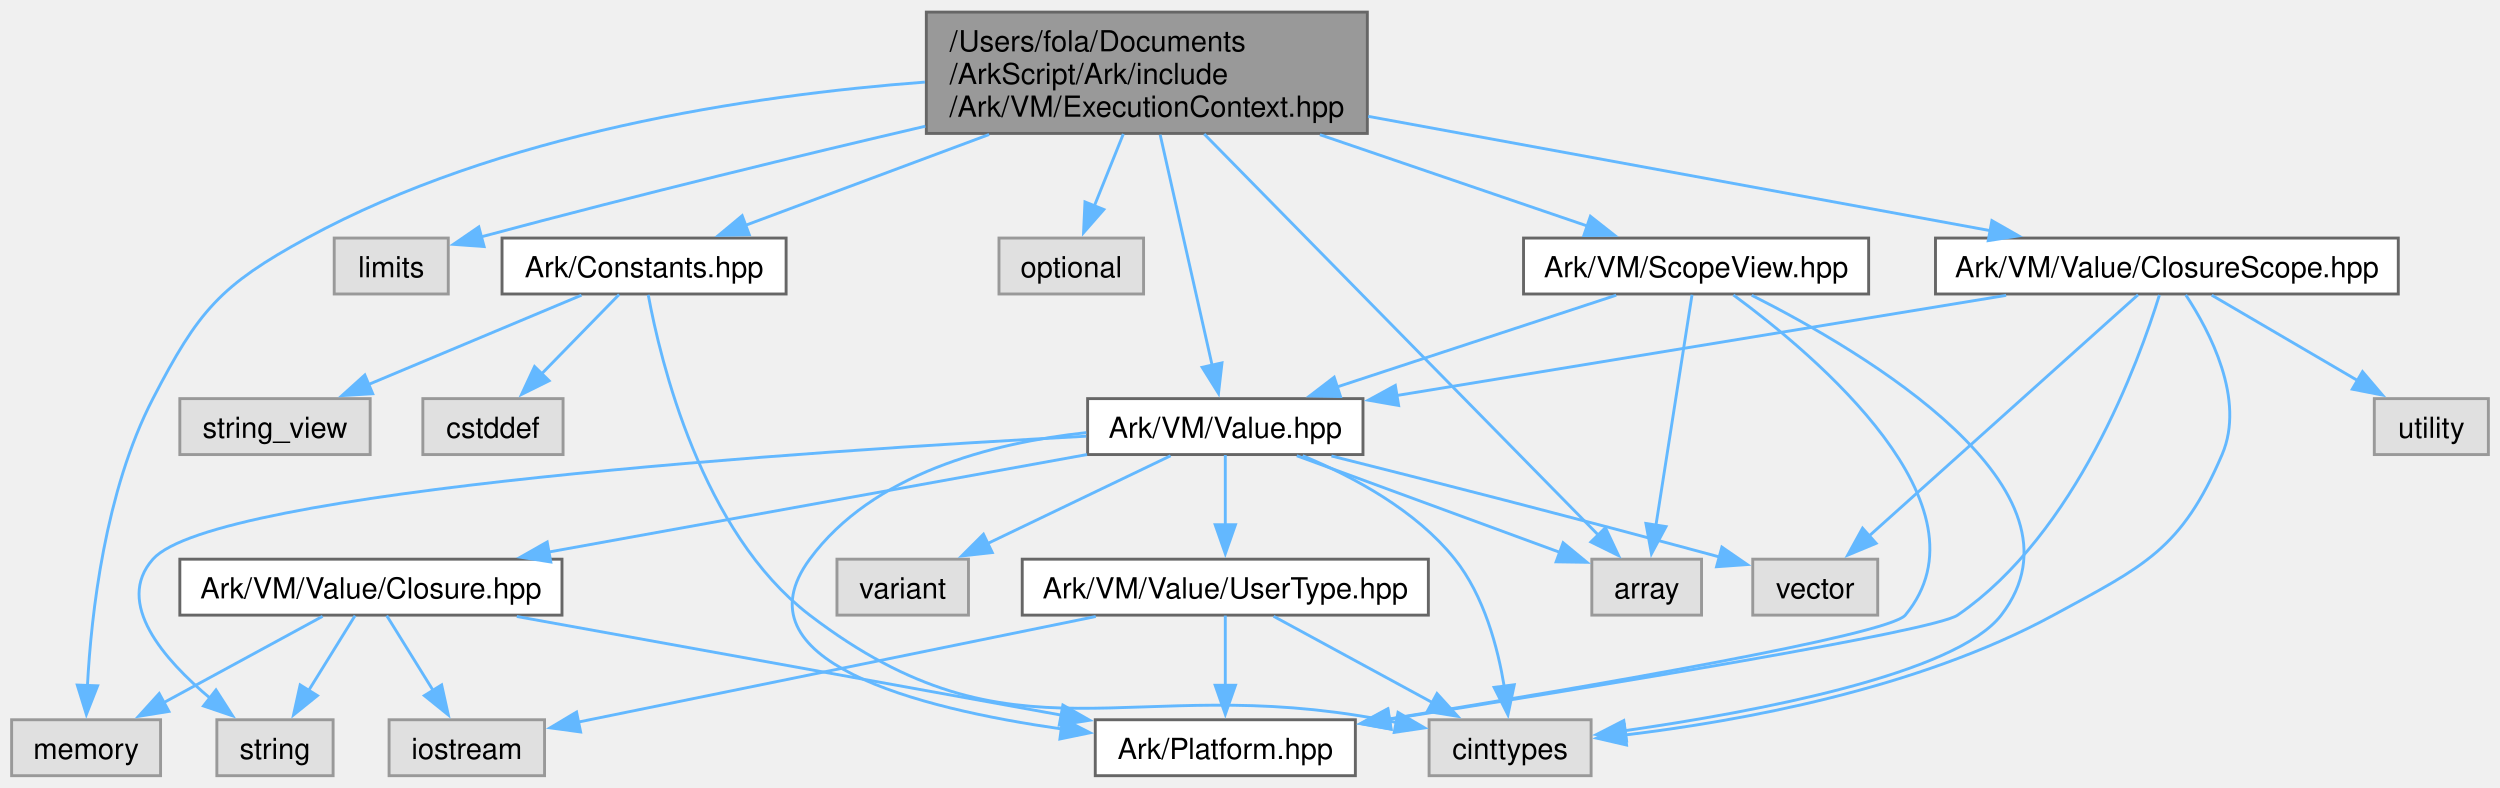
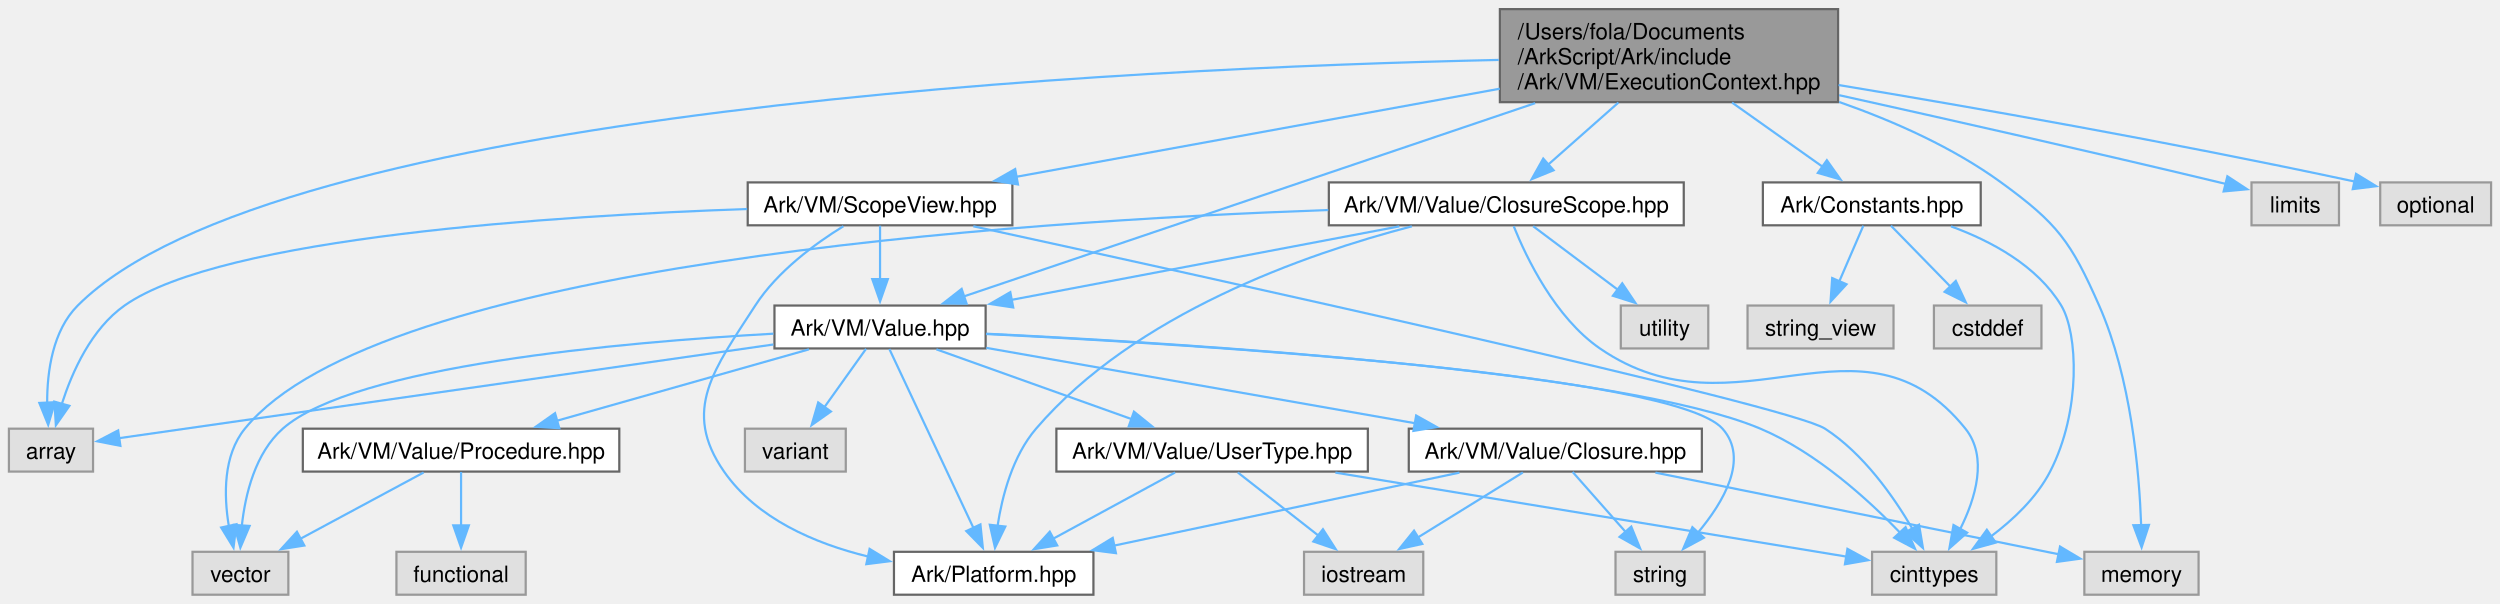
- <svg xmlns="http://www.w3.org/2000/svg" xmlns:xlink="http://www.w3.org/1999/xlink" width="860pt" height="271pt" viewBox="0.00 0.00 860.25 270.75">
+ <svg xmlns="http://www.w3.org/2000/svg" xmlns:xlink="http://www.w3.org/1999/xlink" width="1122pt" height="271pt" viewBox="0.00 0.00 1121.75 270.75">
  <g id="graph0" class="graph" transform="scale(1 1) rotate(0) translate(4 266.75)">
    <g id="Node000001" class="node">
      <g id="a_Node000001">
        <a xlink:title="Keeping track of the internal data needed by the VM.">
-           <polygon fill="#999999" stroke="#666666" points="466.5,-262.75 314.75,-262.75 314.75,-221 466.5,-221 466.5,-262.75" />
-           <text text-anchor="start" x="322.75" y="-249.25" font-family="Helvetica,sans-Serif" font-size="10.00">/Users/fola/Documents</text>
-           <text text-anchor="start" x="322.75" y="-238" font-family="Helvetica,sans-Serif" font-size="10.00">/ArkScript/Ark/include</text>
-           <text text-anchor="middle" x="390.62" y="-226.75" font-family="Helvetica,sans-Serif" font-size="10.00">/Ark/VM/ExecutionContext.hpp</text>
+           <polygon fill="#999999" stroke="#666666" points="820.75,-262.75 669,-262.75 669,-221 820.75,-221 820.75,-262.75" />
+           <text text-anchor="start" x="677" y="-249.25" font-family="Helvetica,sans-Serif" font-size="10.00">/Users/fola/Documents</text>
+           <text text-anchor="start" x="677" y="-238" font-family="Helvetica,sans-Serif" font-size="10.00">/ArkScript/Ark/include</text>
+           <text text-anchor="middle" x="744.88" y="-226.75" font-family="Helvetica,sans-Serif" font-size="10.00">/Ark/VM/ExecutionContext.hpp</text>
        </a>
      </g>
    </g>
    <g id="Node000002" class="node">
      <g id="a_Node000002">
        <a xlink:title=" ">
-           <polygon fill="#e0e0e0" stroke="#999999" points="581.5,-74.5 543.75,-74.5 543.75,-55.25 581.5,-55.25 581.5,-74.5" />
-           <text text-anchor="middle" x="562.62" y="-61" font-family="Helvetica,sans-Serif" font-size="10.00">array</text>
+           <polygon fill="#e0e0e0" stroke="#999999" points="37.75,-74.5 0,-74.5 0,-55.25 37.75,-55.25 37.75,-74.5" />
+           <text text-anchor="middle" x="18.88" y="-61" font-family="Helvetica,sans-Serif" font-size="10.00">array</text>
        </a>
      </g>
    </g>
    <g id="edge1_Node000001_Node000002" class="edge">
      <g id="a_edge1_Node000001_Node000002">
        <a xlink:title=" ">
-           <path fill="none" stroke="#63b8ff" d="M410.36,-220.8C444.55,-186.01 514.23,-115.12 546.07,-82.71" />
-           <polygon fill="#63b8ff" stroke="#63b8ff" points="548.42,-85.32 552.93,-75.74 543.43,-80.42 548.42,-85.32" />
+           <path fill="none" stroke="#63b8ff" d="M668.5,-239.96C503.04,-236.3 119.25,-218.24 30.88,-129.75 19.64,-118.5 17.14,-100.29 17.16,-86.19" />
+           <polygon fill="#63b8ff" stroke="#63b8ff" points="20.65,-86.37 17.63,-76.22 13.66,-86.04 20.65,-86.37" />
        </a>
      </g>
    </g>
    <g id="Node000003" class="node">
      <g id="a_Node000003">
        <a xlink:title=" ">
-           <polygon fill="#e0e0e0" stroke="#999999" points="150.25,-185 111,-185 111,-165.75 150.25,-165.75 150.25,-185" />
-           <text text-anchor="middle" x="130.62" y="-171.5" font-family="Helvetica,sans-Serif" font-size="10.00">limits</text>
+           <polygon fill="#e0e0e0" stroke="#999999" points="1045.5,-185 1006.25,-185 1006.25,-165.75 1045.5,-165.75 1045.5,-185" />
+           <text text-anchor="middle" x="1025.88" y="-171.5" font-family="Helvetica,sans-Serif" font-size="10.00">limits</text>
        </a>
      </g>
    </g>
    <g id="edge2_Node000001_Node000003" class="edge">
      <g id="a_edge2_Node000001_Node000003">
        <a xlink:title=" ">
-           <path fill="none" stroke="#63b8ff" d="M314.42,-223.49C272.01,-213.57 218.02,-200.54 161.51,-185.4" />
-           <polygon fill="#63b8ff" stroke="#63b8ff" points="162.58,-182.07 152.02,-182.84 160.76,-188.83 162.58,-182.07" />
+           <path fill="none" stroke="#63b8ff" d="M821.21,-224.14C870.08,-213.3 934.8,-198.69 991.88,-185 992.86,-184.76 993.86,-184.52 994.87,-184.28" />
+           <polygon fill="#63b8ff" stroke="#63b8ff" points="995.43,-187.74 1004.29,-181.93 993.74,-180.95 995.43,-187.74" />
        </a>
      </g>
    </g>
    <g id="Node000004" class="node">
      <g id="a_Node000004">
        <a xlink:title=" ">
-           <polygon fill="#e0e0e0" stroke="#999999" points="51.25,-19.25 0,-19.25 0,0 51.25,0 51.25,-19.25" />
-           <text text-anchor="middle" x="25.62" y="-5.75" font-family="Helvetica,sans-Serif" font-size="10.00">memory</text>
+           <polygon fill="#e0e0e0" stroke="#999999" points="982.5,-19.25 931.25,-19.25 931.25,0 982.5,0 982.5,-19.25" />
+           <text text-anchor="middle" x="956.88" y="-5.75" font-family="Helvetica,sans-Serif" font-size="10.00">memory</text>
        </a>
      </g>
    </g>
    <g id="edge3_Node000001_Node000004" class="edge">
      <g id="a_edge3_Node000001_Node000004">
        <a xlink:title=" ">
-           <path fill="none" stroke="#63b8ff" d="M314.26,-238.67C253.39,-234.06 167.71,-220.98 101.62,-185 71.74,-168.73 64.27,-159.97 48.62,-129.75 32.13,-97.88 27.4,-55.67 26.09,-30.99" />
-           <polygon fill="#63b8ff" stroke="#63b8ff" points="29.59,-30.93 25.72,-21.06 22.59,-31.19 29.59,-30.93" />
+           <path fill="none" stroke="#63b8ff" d="M821.21,-221.09C845.83,-212.47 872.31,-200.67 893.88,-185 919.27,-166.54 925.21,-158.47 937.88,-129.75 952.2,-97.26 955.89,-55.56 956.74,-31.1" />
+           <polygon fill="#63b8ff" stroke="#63b8ff" points="960.24,-31.31 956.94,-21.24 953.24,-31.17 960.24,-31.31" />
        </a>
      </g>
    </g>
    <g id="Node000005" class="node">
      <g id="a_Node000005">
        <a xlink:title=" ">
-           <polygon fill="#e0e0e0" stroke="#999999" points="389.5,-185 339.75,-185 339.75,-165.75 389.5,-165.75 389.5,-185" />
-           <text text-anchor="middle" x="364.62" y="-171.5" font-family="Helvetica,sans-Serif" font-size="10.00">optional</text>
+           <polygon fill="#e0e0e0" stroke="#999999" points="1113.75,-185 1064,-185 1064,-165.75 1113.75,-165.75 1113.75,-185" />
+           <text text-anchor="middle" x="1088.88" y="-171.5" font-family="Helvetica,sans-Serif" font-size="10.00">optional</text>
        </a>
      </g>
    </g>
    <g id="edge4_Node000001_Node000005" class="edge">
      <g id="a_edge4_Node000001_Node000005">
        <a xlink:title=" ">
-           <path fill="none" stroke="#63b8ff" d="M382.54,-220.82C379.34,-212.87 375.66,-203.76 372.48,-195.86" />
-           <polygon fill="#63b8ff" stroke="#63b8ff" points="375.83,-194.82 368.85,-186.85 369.34,-197.43 375.83,-194.82" />
+           <path fill="none" stroke="#63b8ff" d="M820.97,-228.69C881.26,-218.68 967.86,-203.54 1052.55,-185.38" />
+           <polygon fill="#63b8ff" stroke="#63b8ff" points="1053.16,-188.83 1062.19,-183.3 1051.68,-181.99 1053.16,-188.83" />
        </a>
      </g>
    </g>
    <g id="Node000006" class="node">
      <g id="a_Node000006">
        <a xlink:href="../../d6/de9/Constants_8hpp.html" target="_top" xlink:title="Constants used by ArkScript.">
-           <polygon fill="white" stroke="#666666" points="266.5,-185 168.75,-185 168.75,-165.75 266.5,-165.75 266.5,-185" />
-           <text text-anchor="middle" x="217.62" y="-171.5" font-family="Helvetica,sans-Serif" font-size="10.00">Ark/Constants.hpp</text>
+           <polygon fill="white" stroke="#666666" points="884.75,-185 787,-185 787,-165.75 884.75,-165.75 884.75,-185" />
+           <text text-anchor="middle" x="835.88" y="-171.5" font-family="Helvetica,sans-Serif" font-size="10.00">Ark/Constants.hpp</text>
        </a>
      </g>
    </g>
    <g id="edge5_Node000001_Node000006" class="edge">
      <g id="a_edge5_Node000001_Node000006">
        <a xlink:title=" ">
-           <path fill="none" stroke="#63b8ff" d="M336.36,-220.64C308.99,-210.44 276.59,-198.36 252.55,-189.4" />
-           <polygon fill="#63b8ff" stroke="#63b8ff" points="253.83,-186.14 243.23,-185.92 251.38,-192.7 253.83,-186.14" />
+           <path fill="none" stroke="#63b8ff" d="M773.17,-220.82C786.34,-211.48 801.77,-200.55 814.03,-191.86" />
+           <polygon fill="#63b8ff" stroke="#63b8ff" points="815.71,-194.96 821.84,-186.32 811.66,-189.25 815.71,-194.96" />
        </a>
      </g>
    </g>
    <g id="Node000010" class="node">
      <g id="a_Node000010">
        <a xlink:href="../../de/dfd/Value_8hpp.html" target="_top" xlink:title="Default value type handled by the virtual machine.">
-           <polygon fill="white" stroke="#666666" points="465,-129.75 370.25,-129.75 370.25,-110.5 465,-110.5 465,-129.75" />
-           <text text-anchor="middle" x="417.62" y="-116.25" font-family="Helvetica,sans-Serif" font-size="10.00">Ark/VM/Value.hpp</text>
+           <polygon fill="white" stroke="#666666" points="438.25,-129.75 343.5,-129.75 343.5,-110.5 438.25,-110.5 438.25,-129.75" />
+           <text text-anchor="middle" x="390.88" y="-116.25" font-family="Helvetica,sans-Serif" font-size="10.00">Ark/VM/Value.hpp</text>
        </a>
      </g>
    </g>
    <g id="edge9_Node000001_Node000010" class="edge">
      <g id="a_edge9_Node000001_Node000010">
        <a xlink:title=" ">
-           <path fill="none" stroke="#63b8ff" d="M395.21,-220.56C400.21,-198.37 408.17,-163.05 413.14,-141.02" />
-           <polygon fill="#63b8ff" stroke="#63b8ff" points="416.49,-142.06 415.28,-131.53 409.66,-140.52 416.49,-142.06" />
-         </a>
-       </g>
-     </g>
-     <g id="Node000018" class="node">
-       <g id="a_Node000018">
+           <path fill="none" stroke="#63b8ff" d="M684.82,-220.56C611.47,-195.75 489.61,-154.53 428.4,-133.82" />
+           <polygon fill="#63b8ff" stroke="#63b8ff" points="429.73,-130.57 419.14,-130.69 427.49,-137.21 429.73,-130.57" />
+         </a>
+       </g>
+     </g>
+     <g id="Node000020" class="node">
+       <g id="a_Node000020">
        <a xlink:href="../../d8/d45/ScopeView_8hpp.html" target="_top" xlink:title=" ">
-           <polygon fill="white" stroke="#666666" points="639,-185 520.25,-185 520.25,-165.75 639,-165.75 639,-185" />
-           <text text-anchor="middle" x="579.62" y="-171.5" font-family="Helvetica,sans-Serif" font-size="10.00">Ark/VM/ScopeView.hpp</text>
-         </a>
-       </g>
-     </g>
-     <g id="edge25_Node000001_Node000018" class="edge">
-       <g id="a_edge25_Node000001_Node000018">
-         <a xlink:title=" ">
-           <path fill="none" stroke="#63b8ff" d="M450.17,-220.56C480.37,-210.25 516.12,-198.05 542.39,-189.08" />
-           <polygon fill="#63b8ff" stroke="#63b8ff" points="543.26,-192.49 551.59,-185.94 540.99,-185.86 543.26,-192.49" />
-         </a>
-       </g>
-     </g>
-     <g id="Node000019" class="node">
-       <g id="a_Node000019">
+           <polygon fill="white" stroke="#666666" points="450.25,-185 331.5,-185 331.5,-165.75 450.25,-165.75 450.25,-185" />
+           <text text-anchor="middle" x="390.88" y="-171.5" font-family="Helvetica,sans-Serif" font-size="10.00">Ark/VM/ScopeView.hpp</text>
+         </a>
+       </g>
+     </g>
+     <g id="edge28_Node000001_Node000020" class="edge">
+       <g id="a_edge28_Node000001_Node000020">
+         <a xlink:title=" ">
+           <path fill="none" stroke="#63b8ff" d="M668.93,-227.04C604.14,-215.23 512.17,-198.47 452.02,-187.52" />
+           <polygon fill="#63b8ff" stroke="#63b8ff" points="452.76,-184.09 442.3,-185.74 451.51,-190.98 452.76,-184.09" />
+         </a>
+       </g>
+     </g>
+     <g id="Node000021" class="node">
+       <g id="a_Node000021">
        <a xlink:href="../../d1/d71/ClosureScope_8hpp.html" target="_top" xlink:title="Subtype of the value type, handling closures.">
-           <polygon fill="white" stroke="#666666" points="821.25,-185 662,-185 662,-165.75 821.25,-165.75 821.25,-185" />
-           <text text-anchor="middle" x="741.62" y="-171.5" font-family="Helvetica,sans-Serif" font-size="10.00">Ark/VM/Value/ClosureScope.hpp</text>
-         </a>
-       </g>
-     </g>
-     <g id="edge30_Node000001_Node000019" class="edge">
-       <g id="a_edge30_Node000001_Node000019">
-         <a xlink:title=" ">
-           <path fill="none" stroke="#63b8ff" d="M466.79,-226.88C531,-215.08 621.67,-198.42 681.03,-187.51" />
-           <polygon fill="#63b8ff" stroke="#63b8ff" points="681.41,-191 690.62,-185.75 680.15,-184.11 681.41,-191" />
+           <polygon fill="white" stroke="#666666" points="751.5,-185 592.25,-185 592.25,-165.75 751.5,-165.75 751.5,-185" />
+           <text text-anchor="middle" x="671.88" y="-171.5" font-family="Helvetica,sans-Serif" font-size="10.00">Ark/VM/Value/ClosureScope.hpp</text>
+         </a>
+       </g>
+     </g>
+     <g id="edge33_Node000001_Node000021" class="edge">
+       <g id="a_edge33_Node000001_Node000021">
+         <a xlink:title=" ">
+           <path fill="none" stroke="#63b8ff" d="M722.18,-220.82C712.03,-211.85 700.21,-201.41 690.58,-192.9" />
+           <polygon fill="#63b8ff" stroke="#63b8ff" points="693.09,-190.45 683.27,-186.45 688.45,-195.69 693.09,-190.45" />
        </a>
      </g>
    </g>
    <g id="Node000007" class="node">
      <g id="a_Node000007">
        <a xlink:title=" ">
-           <polygon fill="#e0e0e0" stroke="#999999" points="123.38,-129.75 57.88,-129.75 57.88,-110.5 123.38,-110.5 123.38,-129.75" />
-           <text text-anchor="middle" x="90.62" y="-116.25" font-family="Helvetica,sans-Serif" font-size="10.00">string_view</text>
+           <polygon fill="#e0e0e0" stroke="#999999" points="845.62,-129.75 780.12,-129.75 780.12,-110.5 845.62,-110.5 845.62,-129.75" />
+           <text text-anchor="middle" x="812.88" y="-116.25" font-family="Helvetica,sans-Serif" font-size="10.00">string_view</text>
        </a>
      </g>
    </g>
    <g id="edge6_Node000006_Node000007" class="edge">
      <g id="a_edge6_Node000006_Node000007">
        <a xlink:title=" ">
-           <path fill="none" stroke="#63b8ff" d="M196.08,-165.34C176.01,-156.93 145.82,-144.27 122.88,-134.65" />
-           <polygon fill="#63b8ff" stroke="#63b8ff" points="124.25,-131.43 113.67,-130.79 121.54,-137.88 124.25,-131.43" />
+           <path fill="none" stroke="#63b8ff" d="M832.08,-165.58C829.13,-158.76 824.94,-149.06 821.22,-140.45" />
+           <polygon fill="#63b8ff" stroke="#63b8ff" points="824.53,-139.29 817.36,-131.5 818.11,-142.07 824.53,-139.29" />
        </a>
      </g>
    </g>
    <g id="Node000008" class="node">
      <g id="a_Node000008">
        <a xlink:title=" ">
-           <polygon fill="#e0e0e0" stroke="#999999" points="543.5,-19.25 487.75,-19.25 487.75,0 543.5,0 543.5,-19.25" />
-           <text text-anchor="middle" x="515.62" y="-5.75" font-family="Helvetica,sans-Serif" font-size="10.00">cinttypes</text>
+           <polygon fill="#e0e0e0" stroke="#999999" points="891.75,-19.25 836,-19.25 836,0 891.75,0 891.75,-19.25" />
+           <text text-anchor="middle" x="863.88" y="-5.75" font-family="Helvetica,sans-Serif" font-size="10.00">cinttypes</text>
        </a>
      </g>
    </g>
    <g id="edge7_Node000006_Node000008" class="edge">
      <g id="a_edge7_Node000006_Node000008">
        <a xlink:title=" ">
-           <path fill="none" stroke="#63b8ff" d="M219.06,-165.47C223.2,-143.01 237.28,-83.79 274.62,-55.25 345.34,-1.2 384.17,-35.81 471.62,-19.25 473.25,-18.94 474.91,-18.63 476.58,-18.31" />
-           <polygon fill="#63b8ff" stroke="#63b8ff" points="477.06,-21.78 486.22,-16.44 475.74,-14.9 477.06,-21.78" />
+           <path fill="none" stroke="#63b8ff" d="M871.4,-165.28C889.58,-158.64 910.1,-147.58 920.88,-129.75 928.33,-117.41 929.93,-82.52 915.88,-55.25 909.84,-43.55 899.31,-33.63 889.3,-26.13" />
+           <polygon fill="#63b8ff" stroke="#63b8ff" points="891.48,-23.38 881.26,-20.57 887.5,-29.14 891.48,-23.38" />
        </a>
      </g>
    </g>
    <g id="Node000009" class="node">
      <g id="a_Node000009">
        <a xlink:title=" ">
-           <polygon fill="#e0e0e0" stroke="#999999" points="189.75,-129.75 141.5,-129.75 141.5,-110.5 189.75,-110.5 189.75,-129.75" />
-           <text text-anchor="middle" x="165.62" y="-116.25" font-family="Helvetica,sans-Serif" font-size="10.00">cstddef</text>
+           <polygon fill="#e0e0e0" stroke="#999999" points="912,-129.75 863.75,-129.75 863.75,-110.5 912,-110.5 912,-129.75" />
+           <text text-anchor="middle" x="887.88" y="-116.25" font-family="Helvetica,sans-Serif" font-size="10.00">cstddef</text>
        </a>
      </g>
    </g>
    <g id="edge8_Node000006_Node000009" class="edge">
      <g id="a_edge8_Node000006_Node000009">
        <a xlink:title=" ">
-           <path fill="none" stroke="#63b8ff" d="M209.04,-165.58C201.78,-158.15 191.17,-147.29 182.26,-138.16" />
-           <polygon fill="#63b8ff" stroke="#63b8ff" points="184.95,-135.9 175.46,-131.19 179.94,-140.79 184.95,-135.9" />
+           <path fill="none" stroke="#63b8ff" d="M844.46,-165.58C851.72,-158.15 862.33,-147.29 871.24,-138.16" />
+           <polygon fill="#63b8ff" stroke="#63b8ff" points="873.56,-140.79 878.04,-131.19 868.55,-135.9 873.56,-140.79" />
        </a>
      </g>
    </g>
    <g id="edge14_Node000010_Node000002" class="edge">
      <g id="a_edge14_Node000010_Node000002">
        <a xlink:title=" ">
-           <path fill="none" stroke="#63b8ff" d="M442.22,-110.09C467.25,-100.9 506.06,-86.65 532.82,-76.82" />
-           <polygon fill="#63b8ff" stroke="#63b8ff" points="533.87,-80.16 542.05,-73.43 531.46,-73.59 533.87,-80.16" />
+           <path fill="none" stroke="#63b8ff" d="M343,-112.27C265.23,-101.14 113.64,-79.44 49.12,-70.2" />
+           <polygon fill="#63b8ff" stroke="#63b8ff" points="50.02,-66.8 39.62,-68.84 49.02,-73.73 50.02,-66.8" />
        </a>
      </g>
    </g>
    <g id="edge13_Node000010_Node000008" class="edge">
      <g id="a_edge13_Node000010_Node000008">
        <a xlink:title=" ">
-           <path fill="none" stroke="#63b8ff" d="M444.25,-110.1C461.5,-102.97 483.18,-91.38 496.62,-74.5 506.67,-61.89 511.41,-44.09 513.64,-30.47" />
-           <polygon fill="#63b8ff" stroke="#63b8ff" points="517.07,-31.29 514.88,-20.92 510.12,-30.39 517.07,-31.29" />
+           <path fill="none" stroke="#63b8ff" d="M438.66,-117.1C529.66,-112.7 724.28,-100.49 785.88,-74.5 810.95,-63.92 834.34,-42.63 848.84,-27.54" />
+           <polygon fill="#63b8ff" stroke="#63b8ff" points="851.03,-30.32 855.27,-20.61 845.9,-25.56 851.03,-30.32" />
        </a>
      </g>
    </g>
    <g id="Node000011" class="node">
      <g id="a_Node000011">
        <a xlink:title=" ">
-           <polygon fill="#e0e0e0" stroke="#999999" points="642.12,-74.5 599.12,-74.5 599.12,-55.25 642.12,-55.25 642.12,-74.5" />
-           <text text-anchor="middle" x="620.62" y="-61" font-family="Helvetica,sans-Serif" font-size="10.00">vector</text>
+           <polygon fill="#e0e0e0" stroke="#999999" points="125.38,-19.25 82.38,-19.25 82.38,0 125.38,0 125.38,-19.25" />
+           <text text-anchor="middle" x="103.88" y="-5.75" font-family="Helvetica,sans-Serif" font-size="10.00">vector</text>
        </a>
      </g>
    </g>
    <g id="edge10_Node000010_Node000011" class="edge">
      <g id="a_edge10_Node000010_Node000011">
        <a xlink:title=" ">
-           <path fill="none" stroke="#63b8ff" d="M454.15,-110.01C486.89,-101.78 536.5,-89.13 587.74,-75.24" />
-           <polygon fill="#63b8ff" stroke="#63b8ff" points="588.5,-78.66 597.23,-72.65 586.66,-71.9 588.5,-78.66" />
+           <path fill="none" stroke="#63b8ff" d="M343.02,-117.12C274.93,-113.3 154.79,-102.68 122.88,-74.5 110.53,-63.6 106.04,-45.08 104.49,-30.78" />
+           <polygon fill="#63b8ff" stroke="#63b8ff" points="108,-30.86 103.85,-21.11 101.01,-31.32 108,-30.86" />
        </a>
      </g>
    </g>
    <g id="Node000012" class="node">
      <g id="a_Node000012">
        <a xlink:title=" ">
-           <polygon fill="#e0e0e0" stroke="#999999" points="329.25,-74.5 284,-74.5 284,-55.25 329.25,-55.25 329.25,-74.5" />
-           <text text-anchor="middle" x="306.62" y="-61" font-family="Helvetica,sans-Serif" font-size="10.00">variant</text>
+           <polygon fill="#e0e0e0" stroke="#999999" points="375.5,-74.5 330.25,-74.5 330.25,-55.25 375.5,-55.25 375.5,-74.5" />
+           <text text-anchor="middle" x="352.88" y="-61" font-family="Helvetica,sans-Serif" font-size="10.00">variant</text>
        </a>
      </g>
    </g>
    <g id="edge11_Node000010_Node000012" class="edge">
      <g id="a_edge11_Node000010_Node000012">
        <a xlink:title=" ">
-           <path fill="none" stroke="#63b8ff" d="M398.8,-110.09C381.57,-101.83 355.82,-89.48 335.92,-79.93" />
-           <polygon fill="#63b8ff" stroke="#63b8ff" points="337.44,-76.78 326.91,-75.61 334.41,-83.09 337.44,-76.78" />
+           <path fill="none" stroke="#63b8ff" d="M384.6,-110.33C379.52,-103.21 372.18,-92.93 365.84,-84.05" />
+           <polygon fill="#63b8ff" stroke="#63b8ff" points="368.82,-82.2 360.17,-76.09 363.13,-86.26 368.82,-82.2" />
        </a>
      </g>
    </g>
    <g id="Node000013" class="node">
      <g id="a_Node000013">
        <a xlink:title=" ">
-           <polygon fill="#e0e0e0" stroke="#999999" points="110.62,-19.25 70.62,-19.25 70.62,0 110.62,0 110.62,-19.25" />
-           <text text-anchor="middle" x="90.62" y="-5.75" font-family="Helvetica,sans-Serif" font-size="10.00">string</text>
+           <polygon fill="#e0e0e0" stroke="#999999" points="760.88,-19.25 720.88,-19.25 720.88,0 760.88,0 760.88,-19.25" />
+           <text text-anchor="middle" x="740.88" y="-5.75" font-family="Helvetica,sans-Serif" font-size="10.00">string</text>
        </a>
      </g>
    </g>
    <g id="edge12_Node000010_Node000013" class="edge">
      <g id="a_edge12_Node000010_Node000013">
        <a xlink:title=" ">
-           <path fill="none" stroke="#63b8ff" d="M369.77,-116.82C274.76,-111.75 69.6,-98.16 48.62,-74.5 35.33,-59.5 52.34,-39.97 68.53,-26.47" />
-           <polygon fill="#63b8ff" stroke="#63b8ff" points="70.32,-29.51 76.04,-20.59 66.01,-23.99 70.32,-29.51" />
+           <path fill="none" stroke="#63b8ff" d="M438.41,-116.98C535.07,-112.14 747.25,-98.82 768.88,-74.5 780.88,-60.99 769.36,-41.51 757.67,-27.62" />
+           <polygon fill="#63b8ff" stroke="#63b8ff" points="760.55,-25.58 751.23,-20.54 755.37,-30.29 760.55,-25.58" />
        </a>
      </g>
    </g>
    <g id="Node000014" class="node">
      <g id="a_Node000014">
        <a xlink:href="../../dc/dd5/Closure_8hpp.html" target="_top" xlink:title="Subtype of the value type, handling closures.">
-           <polygon fill="white" stroke="#666666" points="189.38,-74.5 57.88,-74.5 57.88,-55.25 189.38,-55.25 189.38,-74.5" />
-           <text text-anchor="middle" x="123.62" y="-61" font-family="Helvetica,sans-Serif" font-size="10.00">Ark/VM/Value/Closure.hpp</text>
+           <polygon fill="white" stroke="#666666" points="759.62,-74.5 628.12,-74.5 628.12,-55.25 759.62,-55.25 759.62,-74.5" />
+           <text text-anchor="middle" x="693.88" y="-61" font-family="Helvetica,sans-Serif" font-size="10.00">Ark/VM/Value/Closure.hpp</text>
        </a>
      </g>
    </g>
    <g id="edge15_Node000010_Node000014" class="edge">
      <g id="a_edge15_Node000010_Node000014">
        <a xlink:title=" ">
-           <path fill="none" stroke="#63b8ff" d="M370.06,-110.51C319.58,-101.37 239.66,-86.89 184.59,-76.92" />
-           <polygon fill="#63b8ff" stroke="#63b8ff" points="185.53,-73.53 175.07,-75.19 184.28,-80.42 185.53,-73.53" />
+           <path fill="none" stroke="#63b8ff" d="M438.55,-110.75C490.5,-101.62 573.84,-86.97 631.08,-76.91" />
+           <polygon fill="#63b8ff" stroke="#63b8ff" points="631.43,-80.4 640.68,-75.22 630.22,-73.51 631.43,-80.4" />
        </a>
      </g>
    </g>
    <g id="Node000016" class="node">
      <g id="a_Node000016">
        <a xlink:href="../../d5/d40/Platform_8hpp.html" target="_top" xlink:title="ArkScript configuration macros.">
-           <polygon fill="white" stroke="#666666" points="462.38,-19.25 372.88,-19.25 372.88,0 462.38,0 462.38,-19.25" />
-           <text text-anchor="middle" x="417.62" y="-5.75" font-family="Helvetica,sans-Serif" font-size="10.00">Ark/Platform.hpp</text>
-         </a>
-       </g>
-     </g>
-     <g id="edge24_Node000010_Node000016" class="edge">
-       <g id="a_edge24_Node000010_Node000016">
-         <a xlink:title=" ">
-           <path fill="none" stroke="#63b8ff" d="M369.79,-118.05C337.23,-114.5 296.27,-103.94 274.62,-74.5 248.86,-39.47 311.08,-23.28 361.42,-16.06" />
-           <polygon fill="#63b8ff" stroke="#63b8ff" points="361.64,-19.56 371.09,-14.77 360.71,-12.63 361.64,-19.56" />
+           <polygon fill="white" stroke="#666666" points="486.62,-19.25 397.12,-19.25 397.12,0 486.62,0 486.62,-19.25" />
+           <text text-anchor="middle" x="441.88" y="-5.75" font-family="Helvetica,sans-Serif" font-size="10.00">Ark/Platform.hpp</text>
+         </a>
+       </g>
+     </g>
+     <g id="edge27_Node000010_Node000016" class="edge">
+       <g id="a_edge27_Node000010_Node000016">
+         <a xlink:title=" ">
+           <path fill="none" stroke="#63b8ff" d="M395.05,-110.25C403.27,-92.76 421.71,-53.52 432.84,-29.84" />
+           <polygon fill="#63b8ff" stroke="#63b8ff" points="435.91,-31.54 437,-21 429.58,-28.56 435.91,-31.54" />
        </a>
      </g>
    </g>
    <g id="Node000017" class="node">
      <g id="a_Node000017">
        <a xlink:href="../../dc/d3d/UserType_8hpp.html" target="_top" xlink:title="Subtype of the value, capable of handling any C++ type.">
-           <polygon fill="white" stroke="#666666" points="487.5,-74.5 347.75,-74.5 347.75,-55.25 487.5,-55.25 487.5,-74.5" />
-           <text text-anchor="middle" x="417.62" y="-61" font-family="Helvetica,sans-Serif" font-size="10.00">Ark/VM/Value/UserType.hpp</text>
+           <polygon fill="white" stroke="#666666" points="609.75,-74.5 470,-74.5 470,-55.25 609.75,-55.25 609.75,-74.5" />
+           <text text-anchor="middle" x="539.88" y="-61" font-family="Helvetica,sans-Serif" font-size="10.00">Ark/VM/Value/UserType.hpp</text>
        </a>
      </g>
    </g>
    <g id="edge20_Node000010_Node000017" class="edge">
      <g id="a_edge20_Node000010_Node000017">
        <a xlink:title=" ">
-           <path fill="none" stroke="#63b8ff" d="M417.62,-110.33C417.62,-103.82 417.62,-94.67 417.62,-86.37" />
-           <polygon fill="#63b8ff" stroke="#63b8ff" points="421.13,-86.37 417.63,-76.37 414.13,-86.37 421.13,-86.37" />
+           <path fill="none" stroke="#63b8ff" d="M416.15,-110.09C440.23,-101.49 476.73,-88.44 503.86,-78.75" />
+           <polygon fill="#63b8ff" stroke="#63b8ff" points="504.81,-82.12 513.05,-75.46 502.46,-75.53 504.81,-82.12" />
+         </a>
+       </g>
+     </g>
+     <g id="Node000018" class="node">
+       <g id="a_Node000018">
+         <a xlink:href="../../da/dcf/Procedure_8hpp.html" target="_top" xlink:title="Wrapper object for user-defined functions.">
+           <polygon fill="white" stroke="#666666" points="273.88,-74.5 131.88,-74.5 131.88,-55.25 273.88,-55.25 273.88,-74.5" />
+           <text text-anchor="middle" x="202.88" y="-61" font-family="Helvetica,sans-Serif" font-size="10.00">Ark/VM/Value/Procedure.hpp</text>
+         </a>
+       </g>
+     </g>
+     <g id="edge24_Node000010_Node000018" class="edge">
+       <g id="a_edge24_Node000010_Node000018">
+         <a xlink:title=" ">
+           <path fill="none" stroke="#63b8ff" d="M358.98,-110.09C327.79,-101.26 280.08,-87.74 245.61,-77.98" />
+           <polygon fill="#63b8ff" stroke="#63b8ff" points="246.95,-74.72 236.38,-75.36 245.05,-81.46 246.95,-74.72" />
        </a>
      </g>
    </g>
    <g id="edge16_Node000014_Node000004" class="edge">
      <g id="a_edge16_Node000014_Node000004">
        <a xlink:title=" ">
-           <path fill="none" stroke="#63b8ff" d="M107,-54.84C91.94,-46.66 69.48,-34.46 51.97,-24.94" />
-           <polygon fill="#63b8ff" stroke="#63b8ff" points="54.12,-22.12 43.66,-20.43 50.78,-28.27 54.12,-22.12" />
+           <path fill="none" stroke="#63b8ff" d="M738.79,-54.78C789.88,-44.44 872.38,-27.73 919.91,-18.11" />
+           <polygon fill="#63b8ff" stroke="#63b8ff" points="920.33,-21.6 929.44,-16.18 918.94,-14.73 920.33,-21.6" />
        </a>
      </g>
    </g>
    <g id="edge18_Node000014_Node000013" class="edge">
      <g id="a_edge18_Node000014_Node000013">
        <a xlink:title=" ">
-           <path fill="none" stroke="#63b8ff" d="M118.18,-55.08C113.85,-48.11 107.66,-38.12 102.24,-29.37" />
-           <polygon fill="#63b8ff" stroke="#63b8ff" points="105.23,-27.55 96.99,-20.9 99.28,-31.24 105.23,-27.55" />
+           <path fill="none" stroke="#63b8ff" d="M701.64,-55.08C708.06,-47.8 717.39,-37.23 725.34,-28.23" />
+           <polygon fill="#63b8ff" stroke="#63b8ff" points="727.95,-30.56 731.94,-20.74 722.7,-25.93 727.95,-30.56" />
        </a>
      </g>
    </g>
    <g id="Node000015" class="node">
      <g id="a_Node000015">
        <a xlink:title=" ">
-           <polygon fill="#e0e0e0" stroke="#999999" points="183.38,-19.25 129.88,-19.25 129.88,0 183.38,0 183.38,-19.25" />
-           <text text-anchor="middle" x="156.62" y="-5.75" font-family="Helvetica,sans-Serif" font-size="10.00">iostream</text>
+           <polygon fill="#e0e0e0" stroke="#999999" points="634.62,-19.25 581.12,-19.25 581.12,0 634.62,0 634.62,-19.25" />
+           <text text-anchor="middle" x="607.88" y="-5.75" font-family="Helvetica,sans-Serif" font-size="10.00">iostream</text>
        </a>
      </g>
    </g>
    <g id="edge17_Node000014_Node000015" class="edge">
      <g id="a_edge17_Node000014_Node000015">
        <a xlink:title=" ">
-           <path fill="none" stroke="#63b8ff" d="M129.07,-55.08C133.4,-48.11 139.59,-38.12 145.01,-29.37" />
-           <polygon fill="#63b8ff" stroke="#63b8ff" points="147.97,-31.24 150.26,-20.9 142.02,-27.55 147.97,-31.24" />
+           <path fill="none" stroke="#63b8ff" d="M679.29,-54.84C666.44,-46.89 647.46,-35.14 632.3,-25.75" />
+           <polygon fill="#63b8ff" stroke="#63b8ff" points="634.17,-22.79 623.82,-20.5 630.48,-28.74 634.17,-22.79" />
        </a>
      </g>
    </g>
    <g id="edge19_Node000014_Node000016" class="edge">
      <g id="a_edge19_Node000014_Node000016">
        <a xlink:title=" ">
-           <path fill="none" stroke="#63b8ff" d="M173.83,-54.78C225.89,-45.35 307.1,-30.64 361.31,-20.82" />
-           <polygon fill="#63b8ff" stroke="#63b8ff" points="361.74,-24.3 370.96,-19.08 360.5,-17.42 361.74,-24.3" />
+           <path fill="none" stroke="#63b8ff" d="M650.84,-54.78C607.98,-45.73 542.08,-31.8 495.76,-22.01" />
+           <polygon fill="#63b8ff" stroke="#63b8ff" points="496.72,-18.64 486.21,-19.99 495.27,-25.49 496.72,-18.64" />
        </a>
      </g>
    </g>
    <g id="edge22_Node000017_Node000008" class="edge">
      <g id="a_edge22_Node000017_Node000008">
        <a xlink:title=" ">
-           <path fill="none" stroke="#63b8ff" d="M434.25,-54.84C449.31,-46.66 471.77,-34.46 489.28,-24.94" />
-           <polygon fill="#63b8ff" stroke="#63b8ff" points="490.47,-28.27 497.59,-20.43 487.13,-22.12 490.47,-28.27" />
+           <path fill="none" stroke="#63b8ff" d="M595.2,-54.78C660.47,-44.05 767.33,-26.49 824.64,-17.07" />
+           <polygon fill="#63b8ff" stroke="#63b8ff" points="824.95,-20.57 834.25,-15.49 823.82,-13.66 824.95,-20.57" />
        </a>
      </g>
    </g>
    <g id="edge21_Node000017_Node000015" class="edge">
      <g id="a_edge21_Node000017_Node000015">
        <a xlink:title=" ">
-           <path fill="none" stroke="#63b8ff" d="M373.05,-54.78C322.88,-44.55 242.21,-28.09 194.82,-18.42" />
-           <polygon fill="#63b8ff" stroke="#63b8ff" points="195.79,-15.04 185.29,-16.47 194.39,-21.9 195.79,-15.04" />
+           <path fill="none" stroke="#63b8ff" d="M551.41,-54.84C561.34,-47.07 575.89,-35.67 587.73,-26.4" />
+           <polygon fill="#63b8ff" stroke="#63b8ff" points="589.6,-29.38 595.32,-20.46 585.29,-23.87 589.6,-29.38" />
        </a>
      </g>
    </g>
    <g id="edge23_Node000017_Node000016" class="edge">
      <g id="a_edge23_Node000017_Node000016">
        <a xlink:title=" ">
-           <path fill="none" stroke="#63b8ff" d="M417.62,-55.08C417.62,-48.57 417.62,-39.42 417.62,-31.12" />
-           <polygon fill="#63b8ff" stroke="#63b8ff" points="421.13,-31.12 417.63,-21.12 414.13,-31.12 421.13,-31.12" />
-         </a>
-       </g>
-     </g>
-     <g id="edge26_Node000018_Node000002" class="edge">
-       <g id="a_edge26_Node000018_Node000002">
-         <a xlink:title=" ">
-           <path fill="none" stroke="#63b8ff" d="M578.23,-165.5C575.53,-148.25 569.51,-109.83 565.79,-86.06" />
-           <polygon fill="#63b8ff" stroke="#63b8ff" points="569.28,-85.71 564.27,-76.37 562.36,-86.79 569.28,-85.71" />
-         </a>
-       </g>
-     </g>
-     <g id="edge27_Node000018_Node000008" class="edge">
-       <g id="a_edge27_Node000018_Node000008">
-         <a xlink:title=" ">
-           <path fill="none" stroke="#63b8ff" d="M598.77,-165.31C637.31,-145.87 717.85,-98.39 684.62,-55.25 668.94,-34.89 600.04,-21.94 555.2,-15.5" />
-           <polygon fill="#63b8ff" stroke="#63b8ff" points="555.7,-12.04 545.31,-14.14 554.74,-18.97 555.7,-12.04" />
-         </a>
-       </g>
-     </g>
-     <g id="edge29_Node000018_Node000010" class="edge">
-       <g id="a_edge29_Node000018_Node000010">
-         <a xlink:title=" ">
-           <path fill="none" stroke="#63b8ff" d="M552.14,-165.34C525.73,-156.66 485.57,-143.46 456,-133.74" />
-           <polygon fill="#63b8ff" stroke="#63b8ff" points="457.27,-130.47 446.68,-130.68 455.09,-137.12 457.27,-130.47" />
-         </a>
-       </g>
-     </g>
-     <g id="edge28_Node000018_Node000016" class="edge">
-       <g id="a_edge28_Node000018_Node000016">
-         <a xlink:title=" ">
-           <path fill="none" stroke="#63b8ff" d="M592.45,-165.42C620.54,-144.77 682.59,-92.68 651.62,-55.25 645.93,-48.37 541.36,-30.45 473.96,-19.53" />
-           <polygon fill="#63b8ff" stroke="#63b8ff" points="474.58,-16.08 464.15,-17.95 473.47,-23 474.58,-16.08" />
-         </a>
-       </g>
-     </g>
-     <g id="edge33_Node000019_Node000008" class="edge">
-       <g id="a_edge33_Node000019_Node000008">
-         <a xlink:title=" ">
-           <path fill="none" stroke="#63b8ff" d="M748.1,-165.47C756.38,-152.92 768.74,-129.43 760.62,-110.5 746.6,-77.78 733.91,-72.25 702.62,-55.25 655.75,-29.78 594.5,-18.72 555.11,-14" />
-           <polygon fill="#63b8ff" stroke="#63b8ff" points="555.7,-10.55 545.38,-12.93 554.93,-17.5 555.7,-10.55" />
-         </a>
-       </g>
-     </g>
-     <g id="edge35_Node000019_Node000010" class="edge">
-       <g id="a_edge35_Node000019_Node000010">
-         <a xlink:title=" ">
-           <path fill="none" stroke="#63b8ff" d="M686.3,-165.28C627.89,-155.68 536.17,-140.61 476.47,-130.8" />
-           <polygon fill="#63b8ff" stroke="#63b8ff" points="477.27,-127.38 466.83,-129.21 476.13,-134.29 477.27,-127.38" />
-         </a>
-       </g>
-     </g>
-     <g id="edge31_Node000019_Node000011" class="edge">
-       <g id="a_edge31_Node000019_Node000011">
-         <a xlink:title=" ">
-           <path fill="none" stroke="#63b8ff" d="M731.72,-165.5C711.43,-147.3 664.84,-105.52 638.9,-82.26" />
-           <polygon fill="#63b8ff" stroke="#63b8ff" points="641.57,-79.96 631.79,-75.89 636.9,-85.17 641.57,-79.96" />
-         </a>
-       </g>
-     </g>
-     <g id="edge34_Node000019_Node000016" class="edge">
-       <g id="a_edge34_Node000019_Node000016">
-         <a xlink:title=" ">
-           <path fill="none" stroke="#63b8ff" d="M739.06,-165.41C732.07,-142.8 710.48,-83.27 669.62,-55.25 661.57,-49.73 545.68,-30.74 473.9,-19.39" />
-           <polygon fill="#63b8ff" stroke="#63b8ff" points="474.7,-15.97 464.28,-17.87 473.61,-22.88 474.7,-15.97" />
-         </a>
-       </g>
-     </g>
-     <g id="Node000020" class="node">
-       <g id="a_Node000020">
-         <a xlink:title=" ">
-           <polygon fill="#e0e0e0" stroke="#999999" points="852.25,-129.75 813,-129.75 813,-110.5 852.25,-110.5 852.25,-129.75" />
-           <text text-anchor="middle" x="832.62" y="-116.25" font-family="Helvetica,sans-Serif" font-size="10.00">utility</text>
-         </a>
-       </g>
-     </g>
-     <g id="edge32_Node000019_Node000020" class="edge">
-       <g id="a_edge32_Node000019_Node000020">
-         <a xlink:title=" ">
-           <path fill="none" stroke="#63b8ff" d="M757.06,-165.34C770.79,-157.31 791.12,-145.41 807.24,-135.98" />
-           <polygon fill="#63b8ff" stroke="#63b8ff" points="808.94,-139.04 815.81,-130.97 805.41,-133 808.94,-139.04" />
+           <path fill="none" stroke="#63b8ff" d="M523.25,-54.84C508.19,-46.66 485.73,-34.46 468.22,-24.94" />
+           <polygon fill="#63b8ff" stroke="#63b8ff" points="470.37,-22.12 459.91,-20.43 467.03,-28.27 470.37,-22.12" />
+         </a>
+       </g>
+     </g>
+     <g id="edge26_Node000018_Node000011" class="edge">
+       <g id="a_edge26_Node000018_Node000011">
+         <a xlink:title=" ">
+           <path fill="none" stroke="#63b8ff" d="M186.08,-54.84C170.86,-46.66 148.18,-34.46 130.49,-24.94" />
+           <polygon fill="#63b8ff" stroke="#63b8ff" points="132.55,-22.07 122.08,-20.42 129.23,-28.24 132.55,-22.07" />
+         </a>
+       </g>
+     </g>
+     <g id="Node000019" class="node">
+       <g id="a_Node000019">
+         <a xlink:title=" ">
+           <polygon fill="#e0e0e0" stroke="#999999" points="231.88,-19.25 173.88,-19.25 173.88,0 231.88,0 231.88,-19.25" />
+           <text text-anchor="middle" x="202.88" y="-5.75" font-family="Helvetica,sans-Serif" font-size="10.00">functional</text>
+         </a>
+       </g>
+     </g>
+     <g id="edge25_Node000018_Node000019" class="edge">
+       <g id="a_edge25_Node000018_Node000019">
+         <a xlink:title=" ">
+           <path fill="none" stroke="#63b8ff" d="M202.88,-55.08C202.88,-48.57 202.88,-39.42 202.88,-31.12" />
+           <polygon fill="#63b8ff" stroke="#63b8ff" points="206.38,-31.12 202.88,-21.12 199.38,-31.12 206.38,-31.12" />
+         </a>
+       </g>
+     </g>
+     <g id="edge29_Node000020_Node000002" class="edge">
+       <g id="a_edge29_Node000020_Node000002">
+         <a xlink:title=" ">
+           <path fill="none" stroke="#63b8ff" d="M331.25,-173.06C246.26,-170.1 95.71,-160.55 51.88,-129.75 37.03,-119.32 28.41,-100.15 23.72,-85.53" />
+           <polygon fill="#63b8ff" stroke="#63b8ff" points="27.14,-84.74 21.07,-76.05 20.4,-86.63 27.14,-84.74" />
+         </a>
+       </g>
+     </g>
+     <g id="edge30_Node000020_Node000008" class="edge">
+       <g id="a_edge30_Node000020_Node000008">
+         <a xlink:title=" ">
+           <path fill="none" stroke="#63b8ff" d="M432.72,-165.32C536.5,-142.74 798.6,-85.02 814.88,-74.5 832.09,-63.37 845.66,-44.04 854.11,-29.55" />
+           <polygon fill="#63b8ff" stroke="#63b8ff" points="857.08,-31.41 858.82,-20.95 850.95,-28.04 857.08,-31.41" />
+         </a>
+       </g>
+     </g>
+     <g id="edge32_Node000020_Node000010" class="edge">
+       <g id="a_edge32_Node000020_Node000010">
+         <a xlink:title=" ">
+           <path fill="none" stroke="#63b8ff" d="M390.88,-165.58C390.88,-159.07 390.88,-149.92 390.88,-141.62" />
+           <polygon fill="#63b8ff" stroke="#63b8ff" points="394.38,-141.62 390.88,-131.62 387.38,-141.62 394.38,-141.62" />
+         </a>
+       </g>
+     </g>
+     <g id="edge31_Node000020_Node000016" class="edge">
+       <g id="a_edge31_Node000020_Node000016">
+         <a xlink:title=" ">
+           <path fill="none" stroke="#63b8ff" d="M374.45,-165.35C361.78,-157.54 344.78,-145.1 334.88,-129.75 316.61,-101.44 301.61,-82.89 320.88,-55.25 335.58,-34.16 361.43,-23.01 385.47,-17.13" />
+           <polygon fill="#63b8ff" stroke="#63b8ff" points="386.19,-20.56 395.23,-15.03 384.72,-13.71 386.19,-20.56" />
+         </a>
+       </g>
+     </g>
+     <g id="edge36_Node000021_Node000008" class="edge">
+       <g id="a_edge36_Node000021_Node000008">
+         <a xlink:title=" ">
+           <path fill="none" stroke="#63b8ff" d="M675.2,-165.34C680.86,-151.28 693.76,-124.34 713.88,-110.5 775.35,-68.2 831.11,-132.65 877.88,-74.5 888.09,-61.8 882.44,-43.24 875.51,-29.4" />
+           <polygon fill="#63b8ff" stroke="#63b8ff" points="878.64,-27.84 870.7,-20.83 872.54,-31.27 878.64,-27.84" />
+         </a>
+       </g>
+     </g>
+     <g id="edge38_Node000021_Node000010" class="edge">
+       <g id="a_edge38_Node000021_Node000010">
+         <a xlink:title=" ">
+           <path fill="none" stroke="#63b8ff" d="M623.89,-165.28C575.7,-156.15 501.36,-142.06 449.66,-132.26" />
+           <polygon fill="#63b8ff" stroke="#63b8ff" points="450.63,-128.89 440.15,-130.46 449.32,-135.76 450.63,-128.89" />
+         </a>
+       </g>
+     </g>
+     <g id="edge34_Node000021_Node000011" class="edge">
+       <g id="a_edge34_Node000021_Node000011">
+         <a xlink:title=" ">
+           <path fill="none" stroke="#63b8ff" d="M592.01,-172.61C450.72,-167.59 165.91,-148.34 105.88,-74.5 96.12,-62.5 96.39,-44.64 98.67,-30.86" />
+           <polygon fill="#63b8ff" stroke="#63b8ff" points="102.08,-31.62 100.77,-21.1 95.24,-30.14 102.08,-31.62" />
+         </a>
+       </g>
+     </g>
+     <g id="edge37_Node000021_Node000016" class="edge">
+       <g id="a_edge37_Node000021_Node000016">
+         <a xlink:title=" ">
+           <path fill="none" stroke="#63b8ff" d="M629.5,-165.29C581.76,-152.88 505.07,-126.03 460.88,-74.5 450.38,-62.26 445.68,-44.42 443.58,-30.7" />
+           <polygon fill="#63b8ff" stroke="#63b8ff" points="447.09,-30.58 442.46,-21.05 440.13,-31.38 447.09,-30.58" />
+         </a>
+       </g>
+     </g>
+     <g id="Node000022" class="node">
+       <g id="a_Node000022">
+         <a xlink:title=" ">
+           <polygon fill="#e0e0e0" stroke="#999999" points="762.5,-129.75 723.25,-129.75 723.25,-110.5 762.5,-110.5 762.5,-129.75" />
+           <text text-anchor="middle" x="742.88" y="-116.25" font-family="Helvetica,sans-Serif" font-size="10.00">utility</text>
+         </a>
+       </g>
+     </g>
+     <g id="edge35_Node000021_Node000022" class="edge">
+       <g id="a_edge35_Node000021_Node000022">
+         <a xlink:title=" ">
+           <path fill="none" stroke="#63b8ff" d="M683.92,-165.34C694.28,-157.57 709.48,-146.17 721.84,-136.9" />
+           <polygon fill="#63b8ff" stroke="#63b8ff" points="723.9,-139.73 729.8,-130.93 719.7,-134.13 723.9,-139.73" />
        </a>
      </g>
    </g>
  </g>
</svg>
